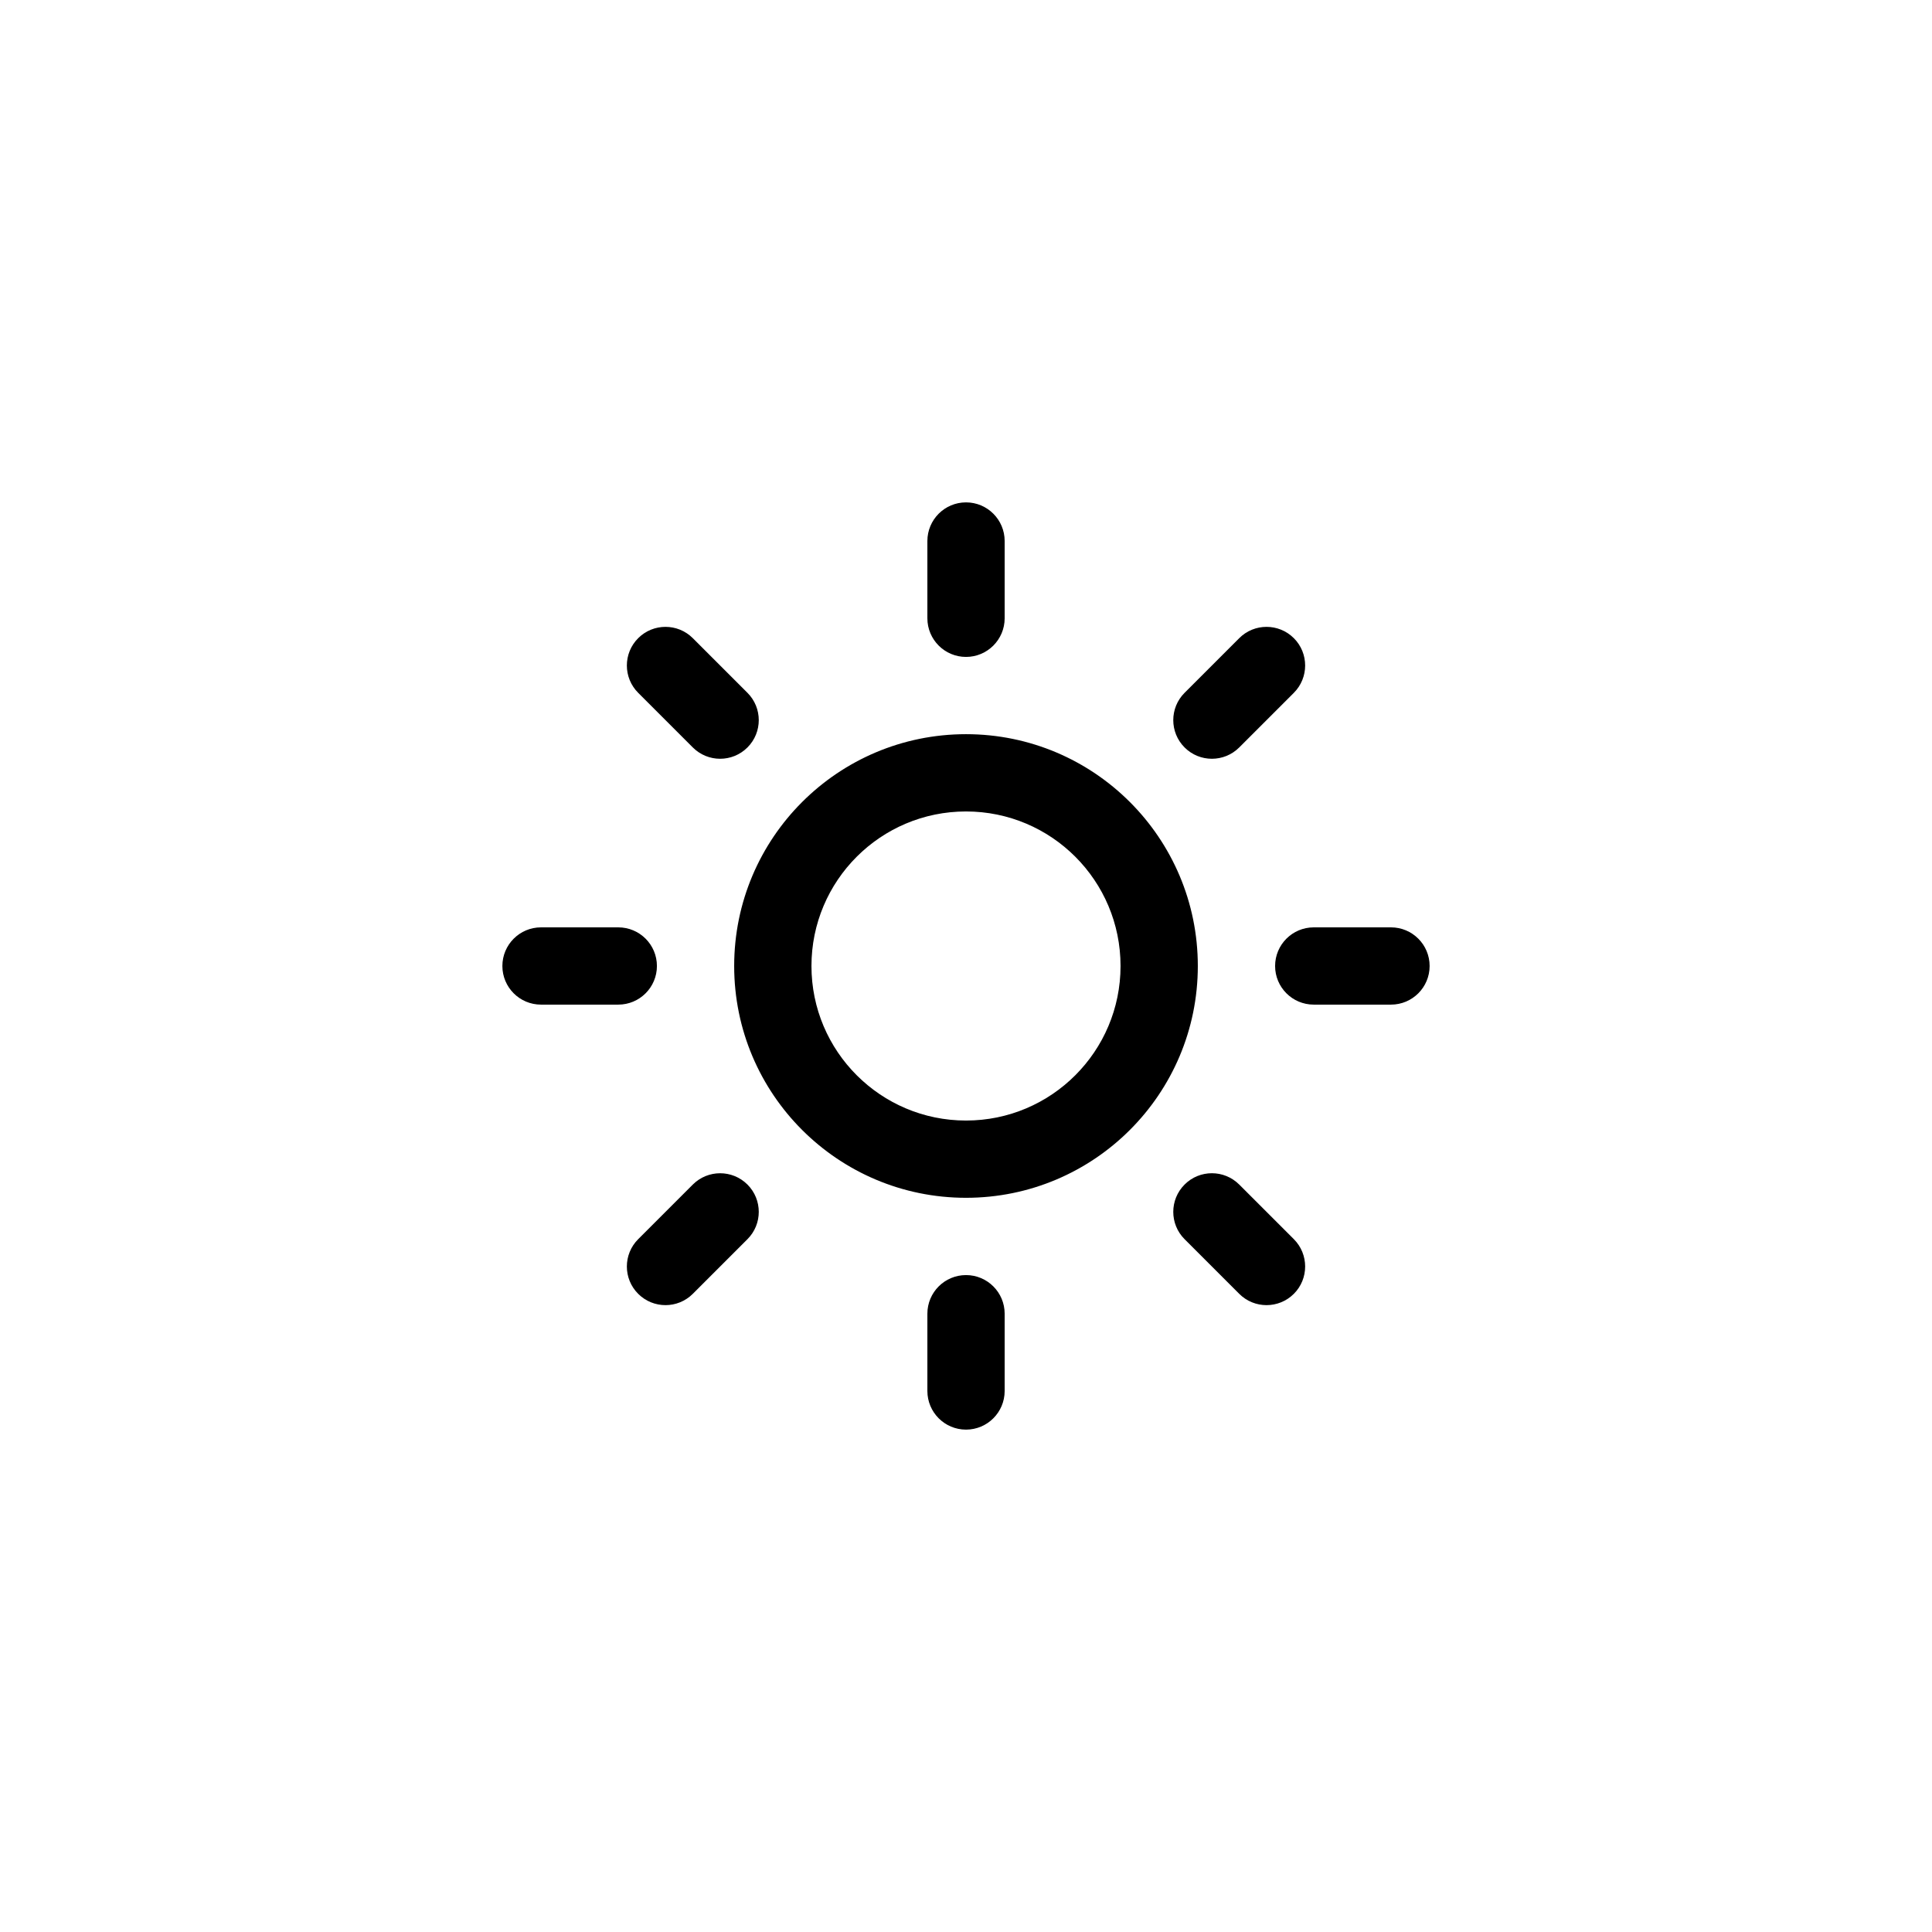
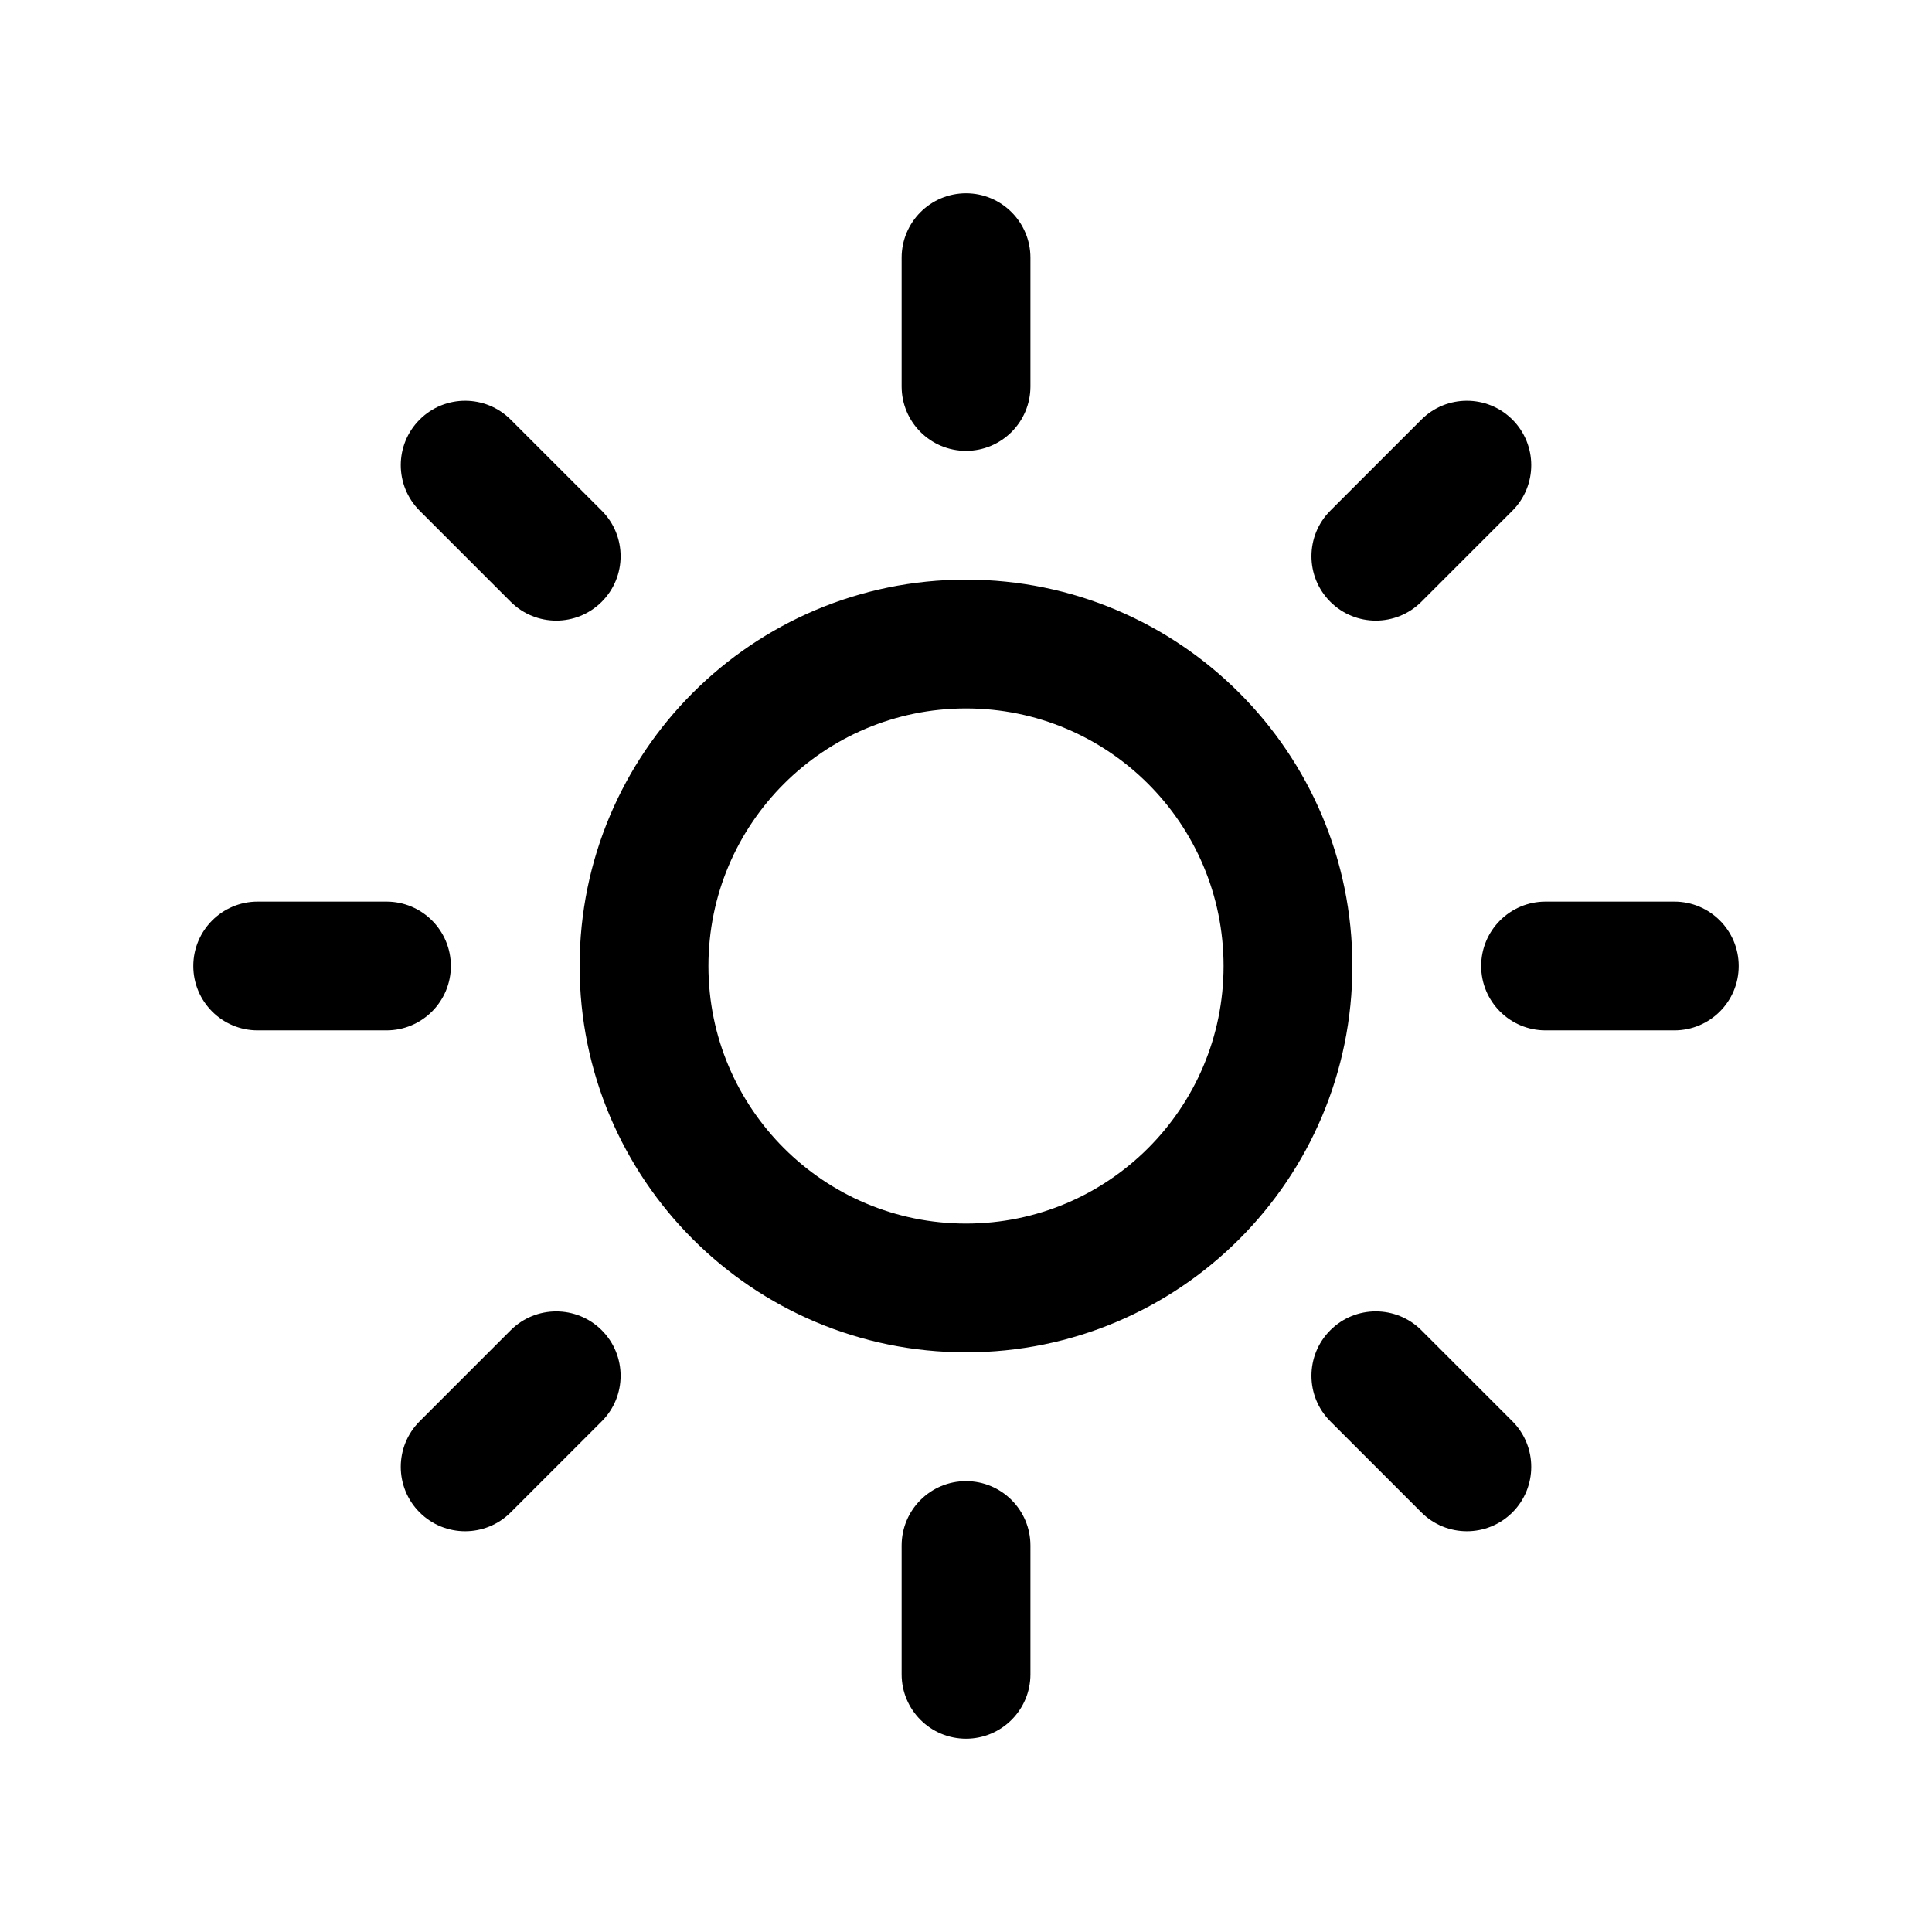
- <svg xmlns="http://www.w3.org/2000/svg" version="1.1" id="Layer_1" x="0px" y="0px" width="100px" height="100px" viewBox="0 0 100 100" enable-background="new 0 0 100 100" xml:space="preserve">
+ <svg xmlns="http://www.w3.org/2000/svg" version="1.1" id="Layer_1" x="0px" y="0px" width="100px" height="100px" viewBox="25 20 50 60" enable-background="new 0 0 100 100" xml:space="preserve">
  <path fill-rule="evenodd" clip-rule="evenodd" d="M71.997,51.999h-3.998c-1.105,0-2-0.895-2-1.999s0.895-2,2-2h3.998  c1.105,0,2,0.896,2,2S73.103,51.999,71.997,51.999z M64.142,38.688c-0.781,0.781-2.049,0.781-2.828,0  c-0.781-0.781-0.781-2.047,0-2.828l2.828-2.828c0.779-0.781,2.047-0.781,2.828,0c0.779,0.781,0.779,2.047,0,2.828L64.142,38.688z   M50.001,61.998c-6.627,0-12-5.372-12-11.998c0-6.627,5.372-11.999,12-11.999c6.627,0,11.998,5.372,11.998,11.999  C61.999,56.626,56.628,61.998,50.001,61.998z M50.001,42.001c-4.418,0-8,3.581-8,7.999c0,4.417,3.583,7.999,8,7.999  s7.998-3.582,7.998-7.999C57.999,45.582,54.419,42.001,50.001,42.001z M50.001,34.002c-1.105,0-2-0.896-2-2v-3.999  c0-1.104,0.895-2,2-2c1.104,0,2,0.896,2,2v3.999C52.001,33.106,51.104,34.002,50.001,34.002z M35.86,38.688l-2.828-2.828  c-0.781-0.781-0.781-2.047,0-2.828s2.047-0.781,2.828,0l2.828,2.828c0.781,0.781,0.781,2.047,0,2.828S36.641,39.469,35.86,38.688z   M34.002,50c0,1.104-0.896,1.999-2,1.999h-4c-1.104,0-1.999-0.895-1.999-1.999s0.896-2,1.999-2h4C33.107,48,34.002,48.896,34.002,50  z M35.86,61.312c0.781-0.78,2.047-0.78,2.828,0c0.781,0.781,0.781,2.048,0,2.828l-2.828,2.828c-0.781,0.781-2.047,0.781-2.828,0  c-0.781-0.78-0.781-2.047,0-2.828L35.86,61.312z M50.001,65.998c1.104,0,2,0.895,2,1.999v4c0,1.104-0.896,2-2,2  c-1.105,0-2-0.896-2-2v-4C48.001,66.893,48.896,65.998,50.001,65.998z M64.142,61.312l2.828,2.828c0.779,0.781,0.779,2.048,0,2.828  c-0.781,0.781-2.049,0.781-2.828,0l-2.828-2.828c-0.781-0.78-0.781-2.047,0-2.828C62.093,60.531,63.36,60.531,64.142,61.312z" />
</svg>
